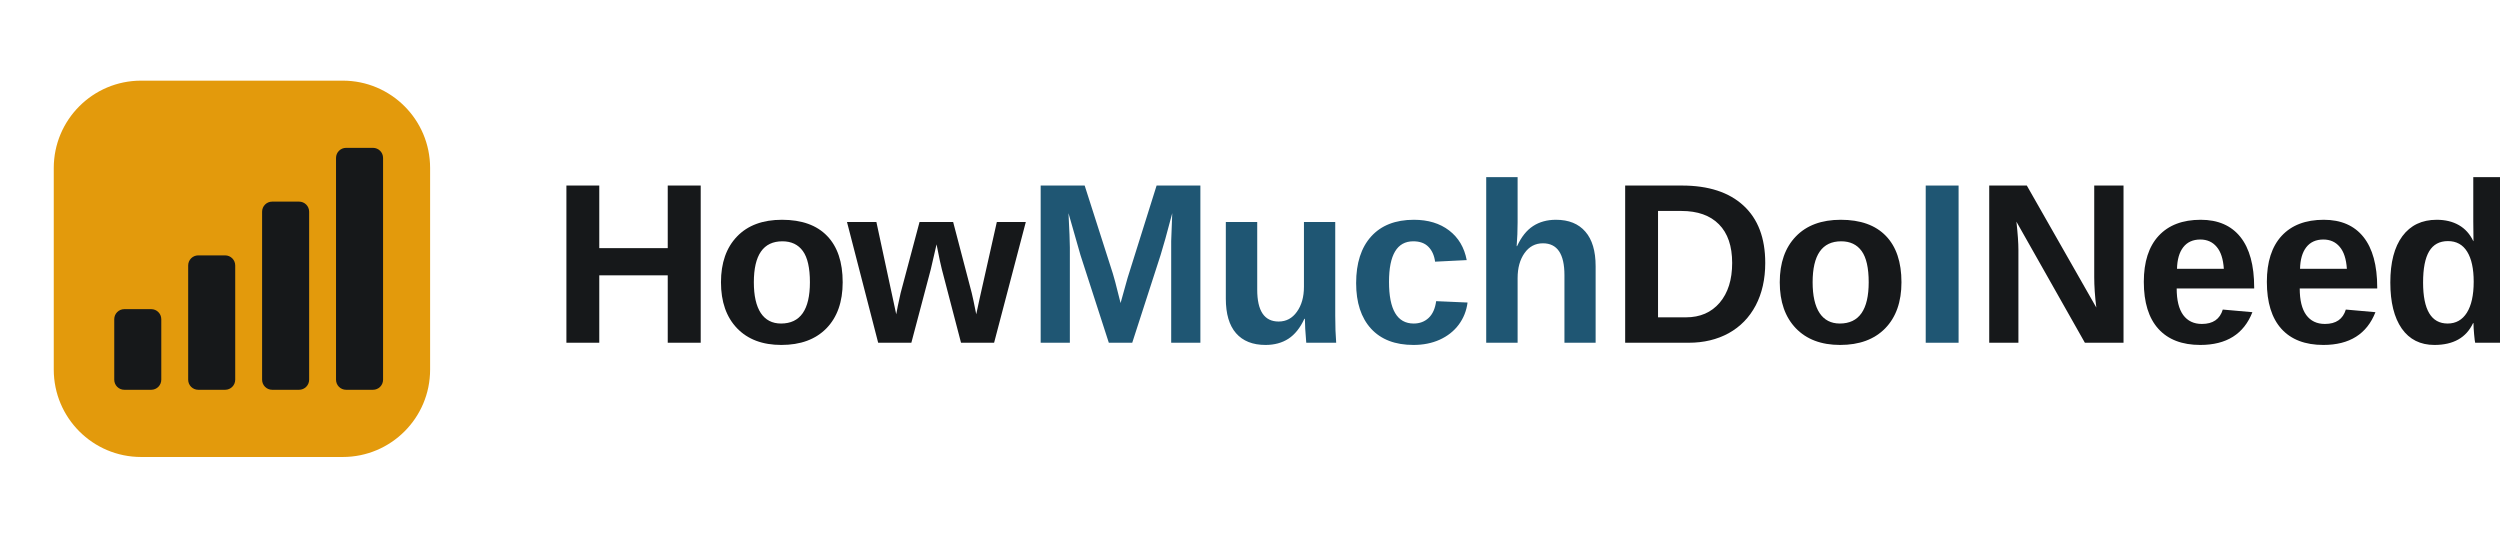
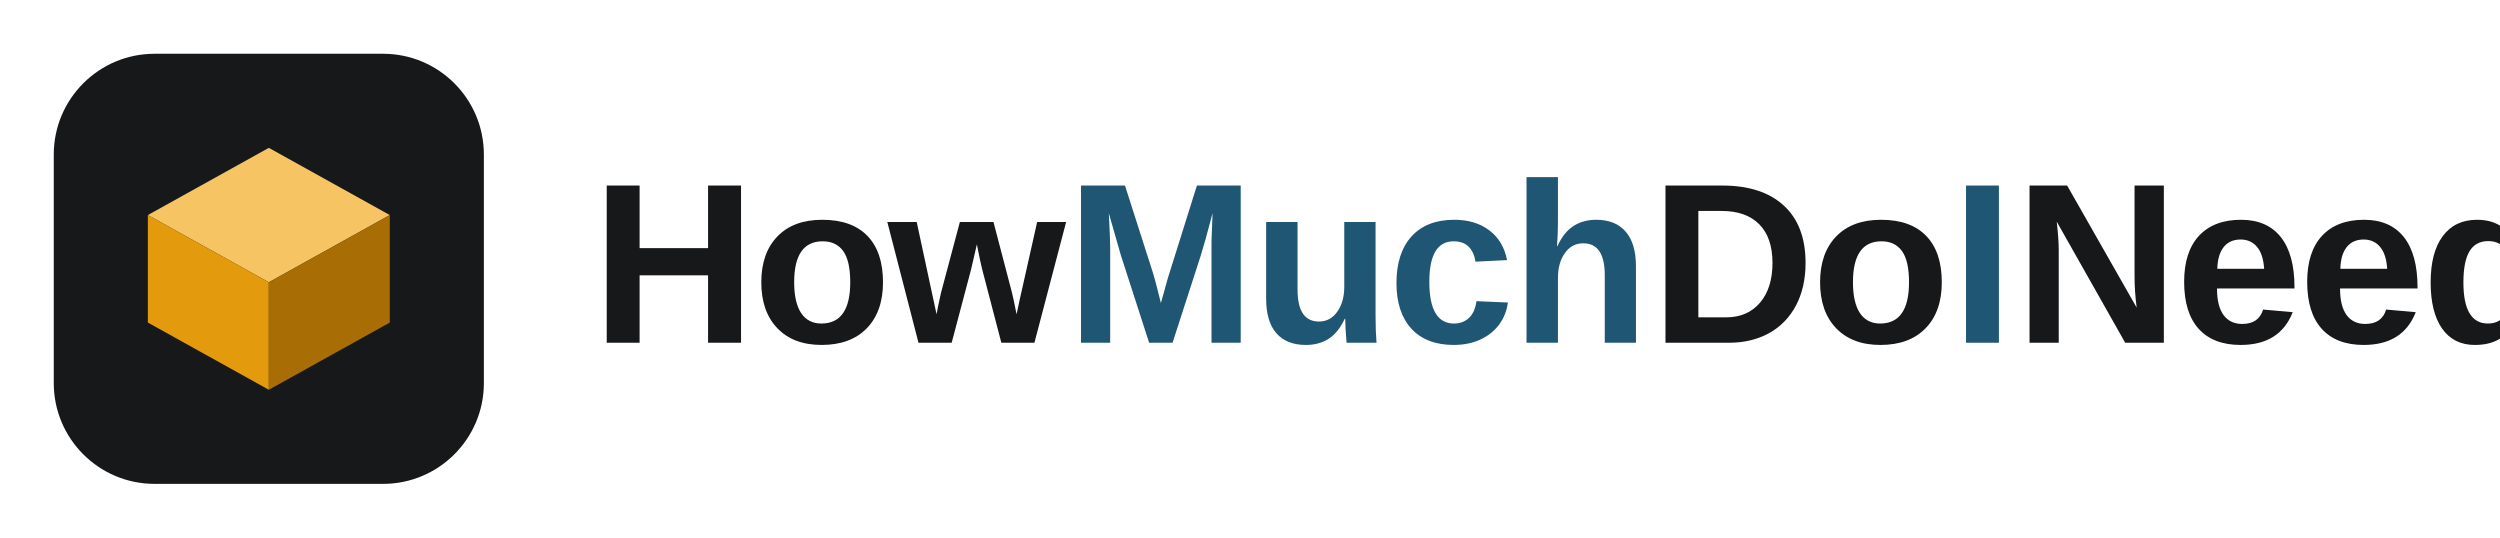
<svg xmlns="http://www.w3.org/2000/svg" viewBox="0 0 372 80" width="372" height="80" role="img" aria-label="HowMuchDoINeed">
-   <g transform="translate(4,8)">
-     <rect x="4" y="4" width="56" height="56" rx="13" fill="#E39A0C" />
-     <g fill="#16181A">
-       <rect x="13" y="38" width="7" height="12" rx="1.5" />
-       <rect x="24" y="30" width="7" height="20" rx="1.5" />
-       <rect x="35" y="22" width="7" height="28" rx="1.5" />
-       <rect x="46" y="14" width="7" height="36" rx="1.5" />
-     </g>
+   <g transform="translate(8,8)">
+     <rect x="0" y="0" width="64" height="64" rx="15" fill="#16181A" />
+     <polygon points="32,14 50,24 32,34 14,24" fill="#F6C463" />
+     <polygon points="14,24 32,34 32,50 14,40" fill="#E39A0C" />
+     <polygon points="50,24 50,40 32,50 32,34" fill="#A86E05" />
  </g>
-   <text x="82" y="51" font-family="'Space Grotesk', 'Segoe UI', Arial, sans-serif" font-size="34" font-weight="700" letter-spacing="-0.6" fill="#16181A">How<tspan fill="#1F5673">Much</tspan>Do<tspan fill="#1F5673">I</tspan>Need</text>
+   <text x="88" y="51" font-family="'Space Grotesk', 'Segoe UI', Arial, sans-serif" font-size="34" font-weight="700" letter-spacing="-0.6" fill="#16181A">How<tspan fill="#1F5673">Much</tspan>Do<tspan fill="#1F5673">I</tspan>Need</text>
</svg>
